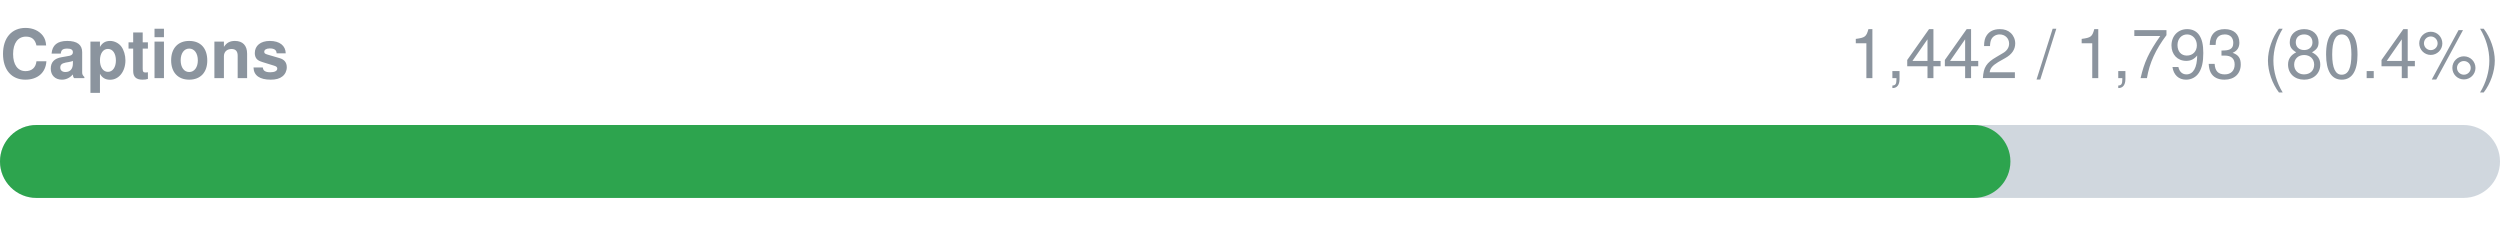
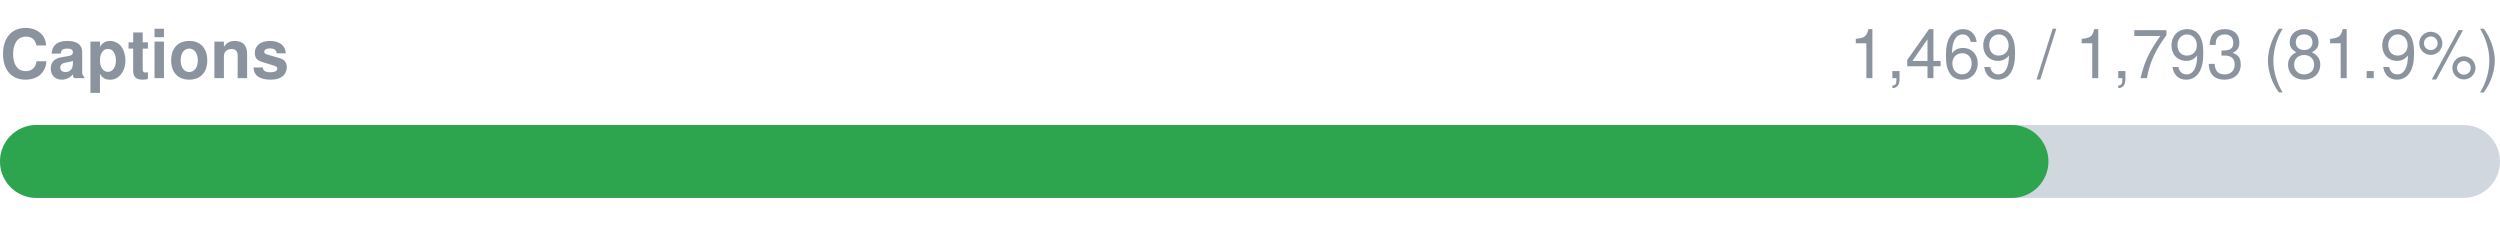
<svg xmlns="http://www.w3.org/2000/svg" width="480" height="44" viewBox="0 0 480 44" role="img">
  <text x="0" y="15" font-family="-apple-system,Segoe UI,Helvetica,Arial,sans-serif" font-size="13" font-weight="600" fill="#8b949e">Captions</text>
-   <text x="480" y="15" font-family="-apple-system,Segoe UI,Helvetica,Arial,sans-serif" font-size="13" text-anchor="end" fill="#8b949e">1,442 / 1,793 (80.4%)</text>
+   <text x="480" y="15" font-family="-apple-system,Segoe UI,Helvetica,Arial,sans-serif" font-size="13" text-anchor="end" fill="#8b949e">1,469 / 1,793 (81.9%)</text>
  <rect x="0" y="24" width="480" height="14" rx="7" fill="#d0d7de" />
-   <rect x="0" y="24" width="386" height="14" rx="7" fill="#2da44e" />
+   <rect x="0" y="24" width="393.3" height="14" rx="7" fill="#2da44e" />
</svg>
